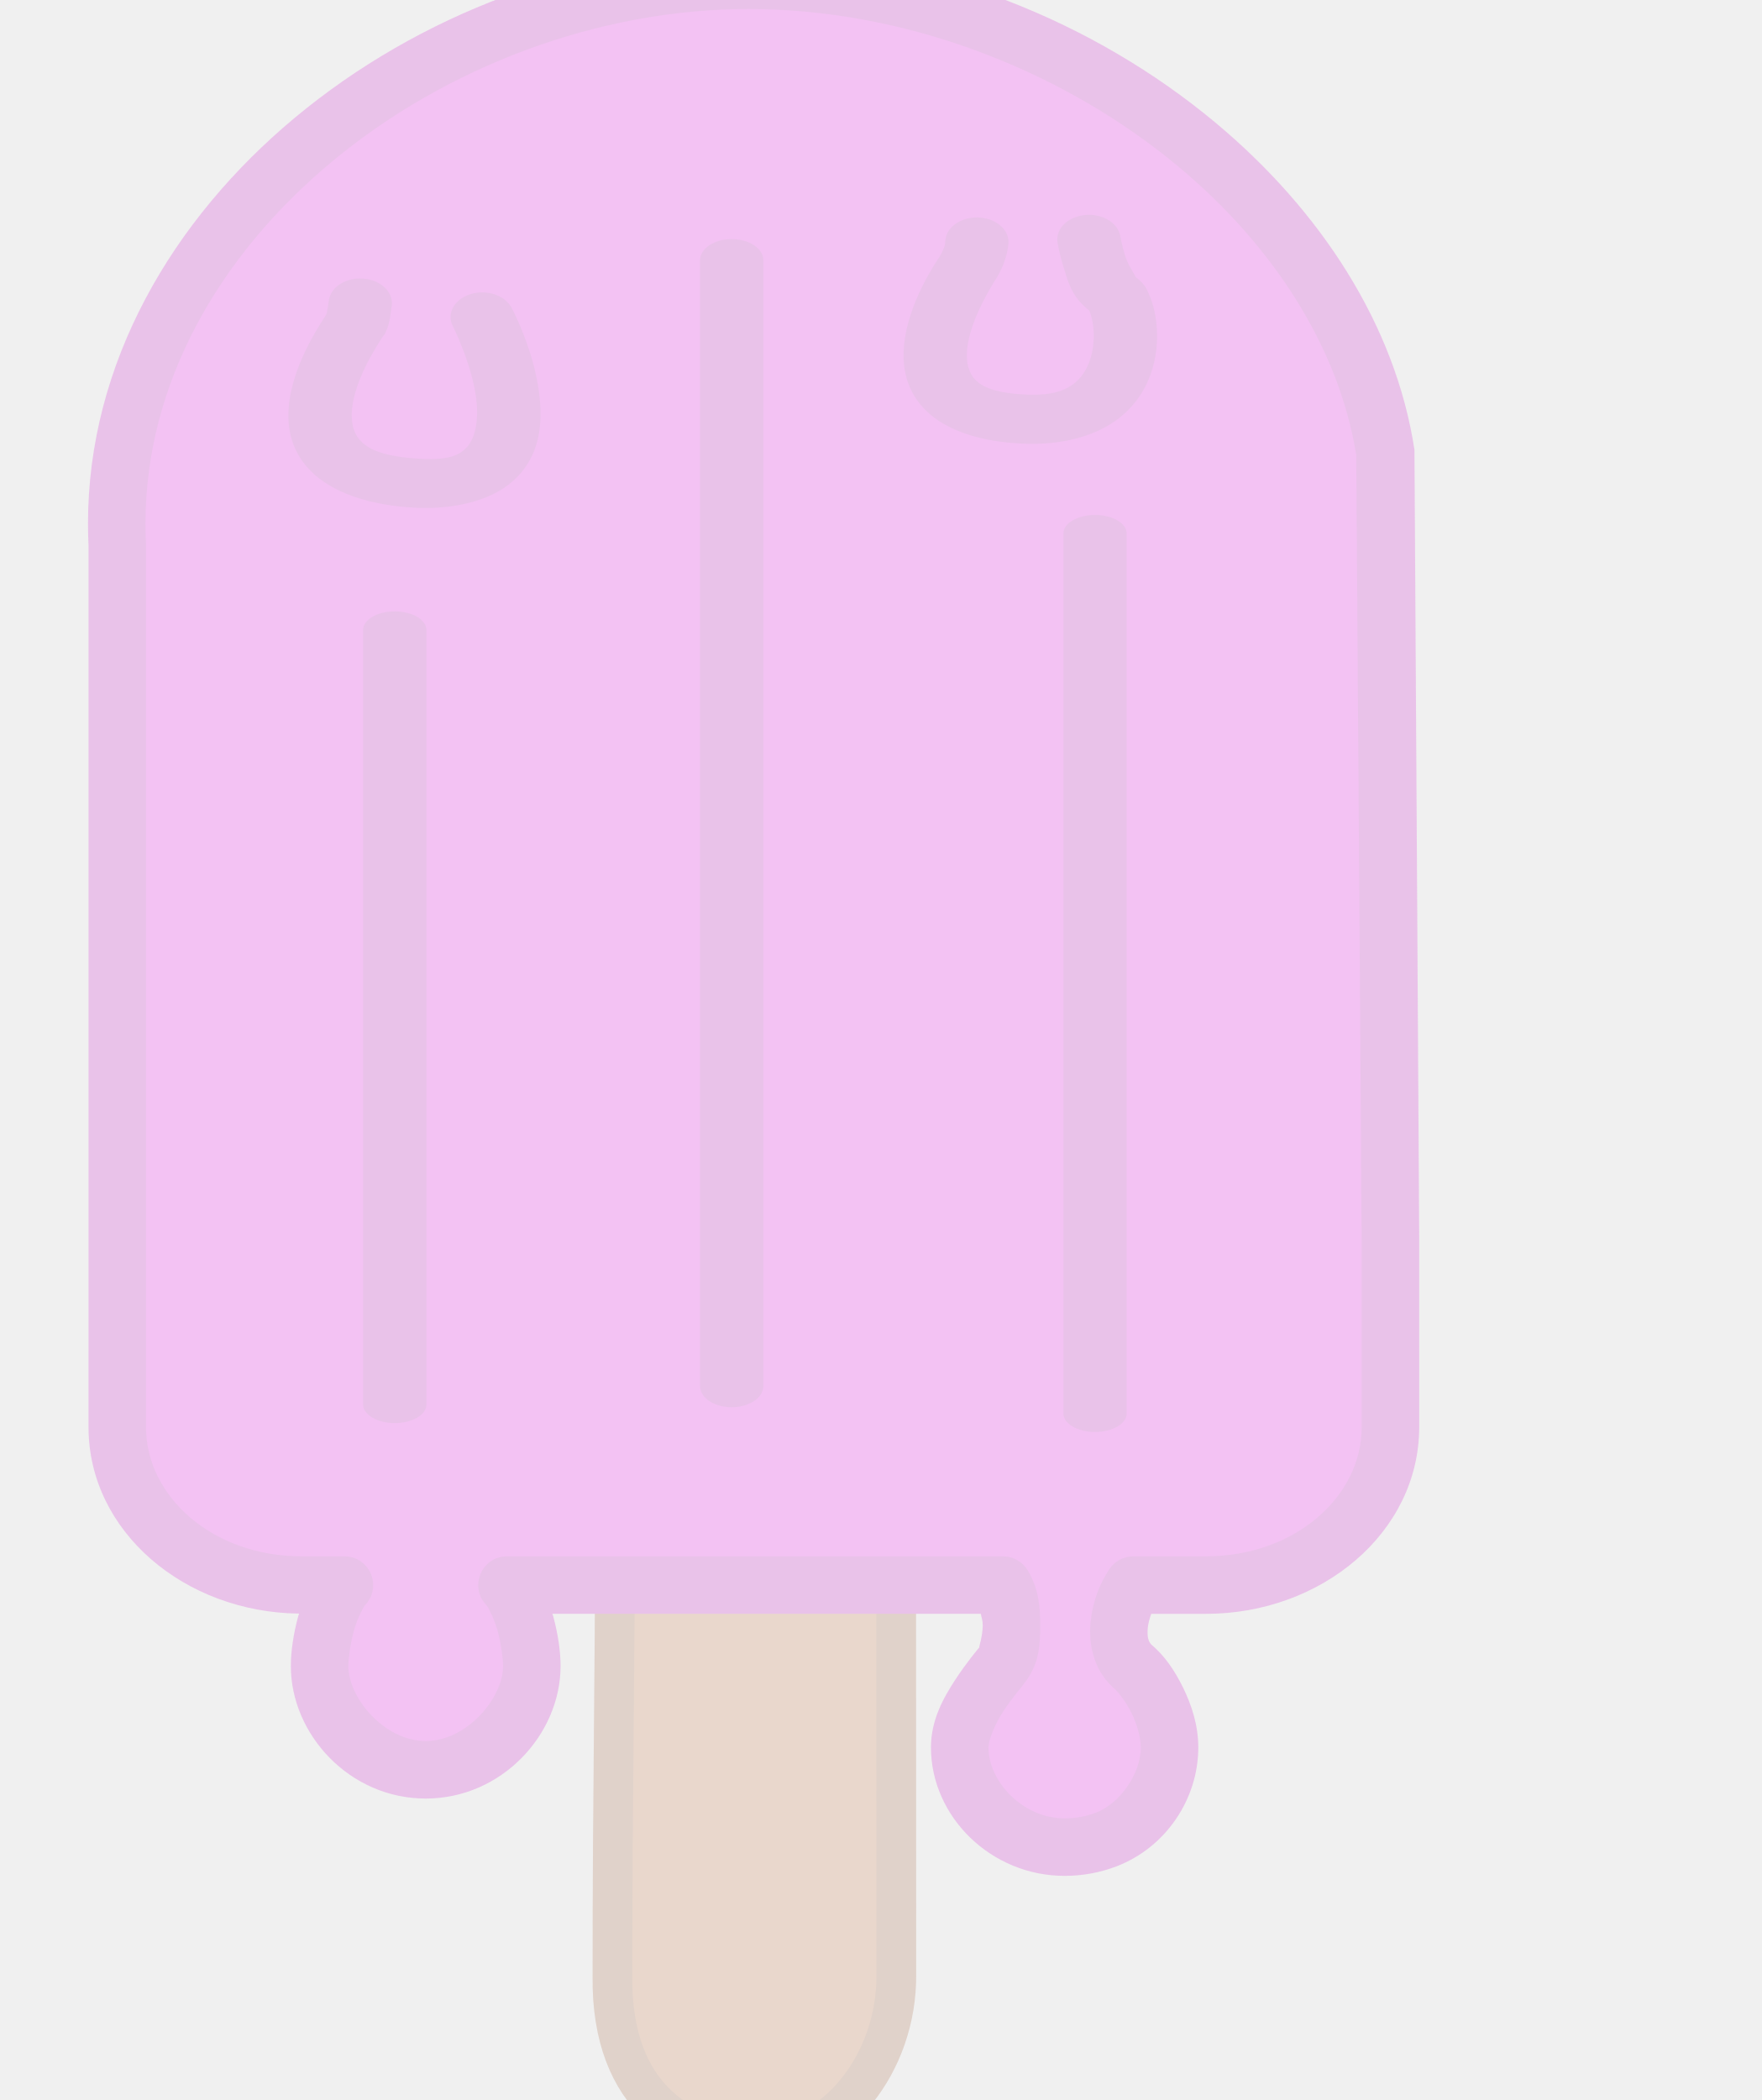
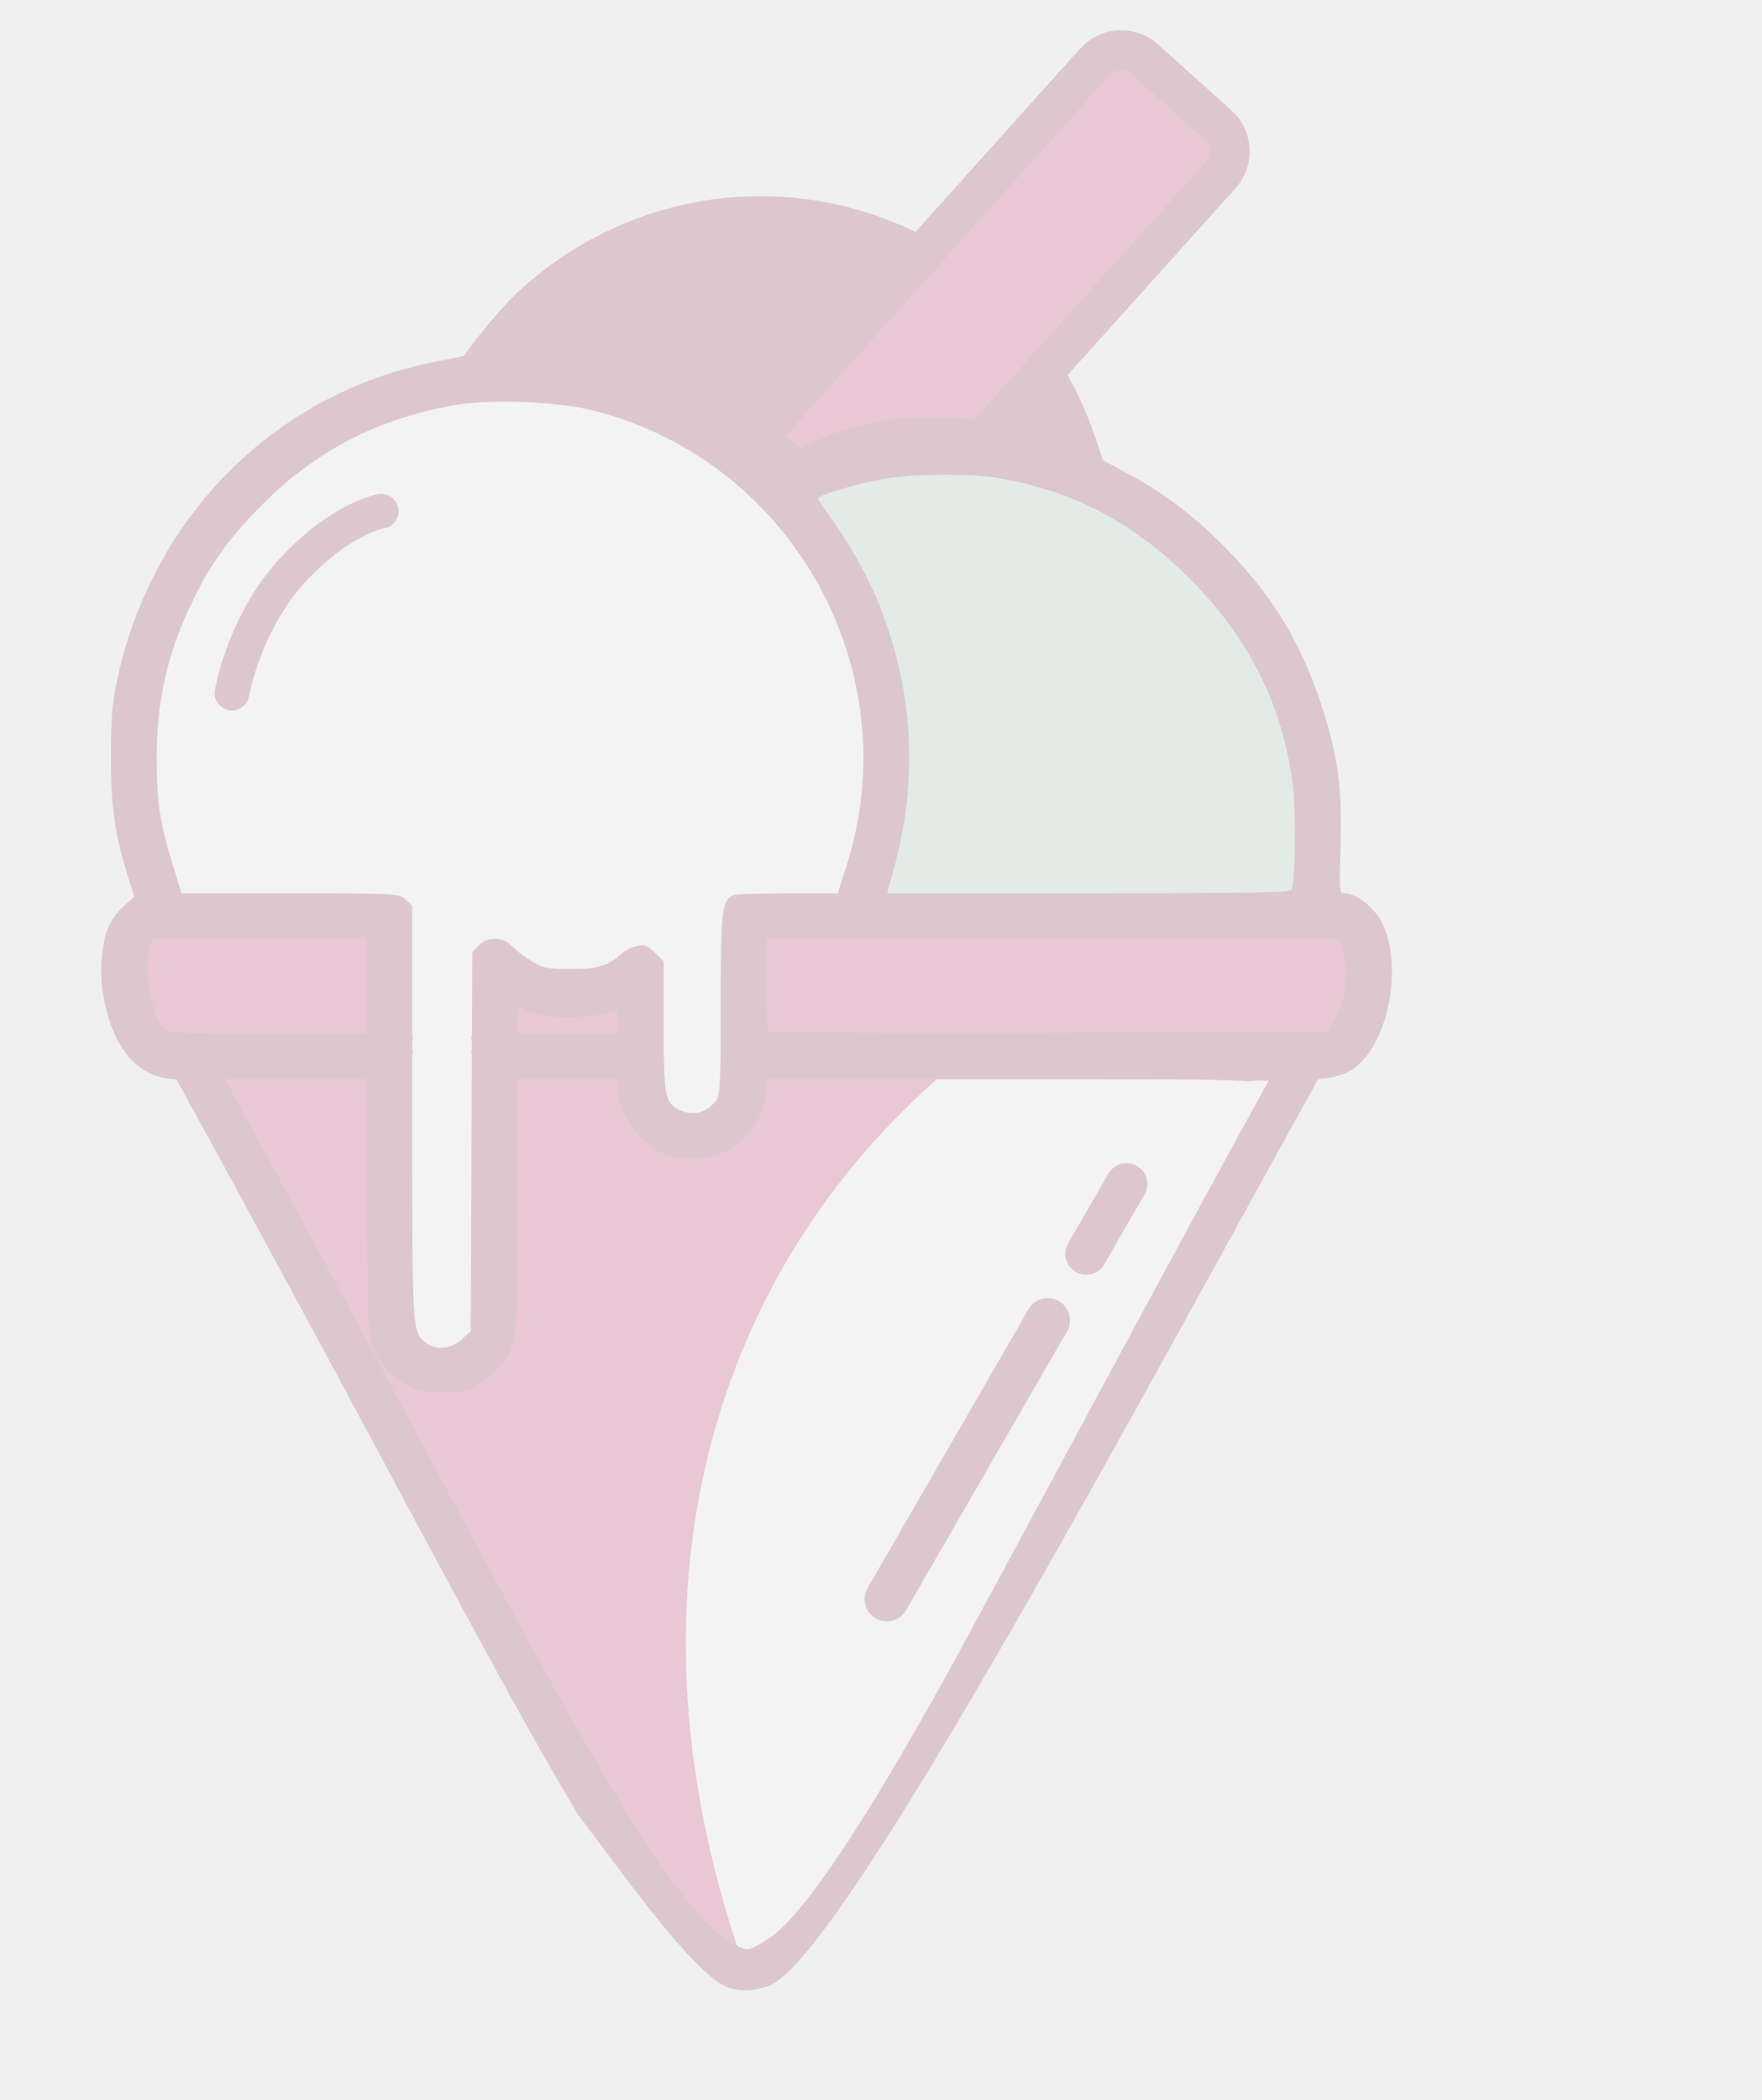
- <svg xmlns="http://www.w3.org/2000/svg" width="193" height="230" fill="none" version="1.1">
-   <style>.B{fill-rule:evenodd}.C{fill:#633001}.D{fill:#fedc90}.E{fill:#d1884f}</style>
-   <g opacity=".193">
-     <path d="m83.363 234.58c-8.12 0.098-16.438-4.638-16.273-18.116-0.021-19.457 0.372-40.034 0.302-59.567 0.497-0.021 2.033-0.027 4.501-0.027h21.837c2.468 0 4.435-2e-3 4.435-2e-3l0.019 59.38c0.097 9.691-6.701 18.235-14.821 18.333z" fill="#cb6c34" stop-color="#000000" stroke="#9d5329" stroke-linejoin="round" stroke-width="4.353" style="font-variation-settings:normal" />
-     <path d="m82.054-2.161c-34.846-0.022-69.265 26.693-69.265 59.502 0 0.817 0.02 1.634 0.058 2.45v96.507c0 0.15 0.002 0.299 6e-3 0.448 0 1.2e-4 -1.2e-5 0 0 0 0.005 0.149 0.011 0.297 0.02 0.445 0 1.2e-4 -1.2e-5 0 0 0 0.017 0.296 0.043 0.589 0.078 0.881 1.2e-5 1.1e-4 -1.2e-5 0 0 0 0.034 0.291 0.077 0.581 0.128 0.868 2.5e-5 1.1e-4 -2.4e-5 0 0 0 0.051 0.287 0.11 0.572 0.177 0.854 2.5e-5 1.2e-4 -2.3e-5 0 0 0 0.034 0.141 0.069 0.281 0.107 0.421 2.4e-5 1.1e-4 -3.6e-5 0 0 0 0.075 0.279 0.158 0.556 0.248 0.83 3.7e-5 1.1e-4 -2.3e-5 0 0 0 0.091 0.274 0.189 0.545 0.294 0.814 3.6e-5 1e-4 -3.6e-5 0 0 0 0.317 0.805 0.701 1.583 1.146 2.329 4.8e-5 9e-5 -4.8e-5 0 0 0 0.074 0.124 0.15 0.248 0.228 0.37 6e-5 8e-5 -3.6e-5 0 0 0 0.155 0.245 0.317 0.487 0.485 0.724 6e-5 8e-5 -4.9e-5 0 0 0 0.084 0.119 0.17 0.237 0.258 0.354 6e-5 1e-4 -6e-5 0 0 0 0.087 0.117 0.177 0.233 0.267 0.348 4.9e-5 8e-5 -5.9e-5 0 0 0 0.181 0.23 0.369 0.456 0.562 0.678 4.8e-5 7e-5 -6e-5 0 0 0 0.097 0.111 0.195 0.221 0.295 0.33 6e-5 6e-5 -6e-5 0 0 0 0.2 0.218 0.405 0.431 0.617 0.64 0.106 0.105 0.213 0.208 0.322 0.311 0.434 0.409 0.891 0.801 1.369 1.173 0.478 0.372 0.977 0.724 1.495 1.056 0.389 0.249 0.789 0.486 1.199 0.71 0.273 0.15 0.551 0.294 0.833 0.432 1.44e-4 6e-5 1.68e-4 0 3.47e-4 0 0.282 0.139 0.568 0.271 0.859 0.398 1.43e-4 4e-5 1.67e-4 0 3.35e-4 0 0.29 0.127 0.585 0.248 0.884 0.363 1.43e-4 4e-5 1.67e-4 0 3.35e-4 0 0.149 0.058 0.299 0.113 0.45 0.168 1.31e-4 7e-5 1.68e-4 0 3.35e-4 0 0.302 0.109 0.608 0.212 0.918 0.309 0.62 0.194 1.254 0.362 1.9 0.504 0.485 0.106 0.977 0.198 1.476 0.274 0.332 0.051 0.668 0.094 1.005 0.131 0.326 0.035 0.655 0.063 0.985 0.085 0.012 0 0.024 2e-3 0.036 2e-3 1.08e-4 0 1.68e-4 -3e-5 3.36e-4 0 0.514 0.033 1.034 0.05 1.559 0.05h4.672c-0.11 0.112-0.216 0.235-0.32 0.369-6e-5 6e-5 6e-5 0 0 0-0.103 0.134-0.204 0.277-0.301 0.43-6e-5 8e-5 4.8e-5 0 0 0-0.146 0.229-0.284 0.478-0.416 0.743-4.8e-5 1.1e-4 4.8e-5 0 0 0-0.394 0.794-0.722 1.729-0.981 2.685-0.057 0.212-0.112 0.426-0.162 0.639-2.4e-5 1.1e-4 2.4e-5 0 0 0-0.009 0.039-0.017 0.077-0.026 0.116-0.09 0.388-0.17 0.774-0.236 1.151-0.037 0.207-0.069 0.411-0.099 0.612-0.029 0.2-0.055 0.396-0.077 0.587-0.044 0.381-0.074 0.741-0.089 1.068-0.007 0.164-0.012 0.319-0.012 0.466 0 0.172 0.005 0.344 0.015 0.516 0.03 0.517 0.105 1.036 0.221 1.55 0.077 0.343 0.173 0.685 0.286 1.024 0.057 0.169 0.118 0.338 0.183 0.505 3.5e-5 1e-4 -3.6e-5 0 0 0 0.196 0.502 0.429 0.996 0.698 1.476 0.268 0.48 0.571 0.946 0.906 1.393 0.223 0.298 0.461 0.588 0.711 0.867 0.625 0.699 1.332 1.336 2.105 1.886 0.155 0.11 0.312 0.217 0.471 0.32 0.959 0.618 2.008 1.105 3.123 1.421 0.929 0.263 1.902 0.406 2.905 0.406 1.003 2e-5 1.976-0.143 2.905-0.406 0.186-0.053 0.37-0.11 0.552-0.172 0.364-0.124 0.72-0.266 1.068-0.425 0.174-0.08 0.346-0.163 0.515-0.251 0.339-0.175 0.668-0.367 0.988-0.573 8.4e-5 -5e-5 3.35e-4 5e-5 3.35e-4 0 0.479-0.309 0.936-0.651 1.366-1.02 0.287-0.246 0.562-0.505 0.825-0.774 0.394-0.404 0.761-0.832 1.096-1.279 6e-5 -5e-5 -4.8e-5 0 0 0 0.111-0.149 0.22-0.3 0.324-0.453 6e-5 -7e-5 -4.8e-5 0 0 0 0.104-0.153 0.205-0.308 0.302-0.464 6e-5 -8e-5 -4.8e-5 0 0 0 0.194-0.313 0.374-0.634 0.537-0.959 0.082-0.163 0.159-0.327 0.233-0.493 0.074-0.165 0.143-0.332 0.208-0.499 0.065-0.168 0.126-0.336 0.183-0.505 0.113-0.338 0.209-0.68 0.286-1.023 2.3e-5 -1.3e-4 -3.7e-5 0 0 0 0.039-0.172 0.073-0.344 0.102-0.516 0.059-0.345 0.099-0.69 0.119-1.035 0.009-0.172 0.015-0.344 0.015-0.516 0-0.292-0.015-0.622-0.045-0.979-0.028-0.336-0.07-0.697-0.124-1.073-0.032-0.222-0.067-0.449-0.108-0.68-0.256-1.45-0.686-3.039-1.275-4.321-0.084-0.183-0.172-0.36-0.263-0.529-0.045-0.085-0.091-0.167-0.138-0.248-0.188-0.323-0.389-0.612-0.602-0.859-0.053-0.061-0.107-0.121-0.162-0.177h54.331c0.08 0.131 0.155 0.273 0.225 0.424 0.035 0.075 0.068 0.153 0.1 0.233 6e-5 1.5e-4 0 0 0 0 0.064 0.159 0.123 0.327 0.177 0.502 3e-5 1e-4 -2e-5 0 0 0 0.027 0.087 0.053 0.177 0.077 0.267 4e-5 1.1e-4 -2e-5 0 0 0 0.024 0.091 0.047 0.183 0.069 0.277 3e-3 0.017 7e-3 0.034 0.011 0.051 0.054 0.239 0.098 0.487 0.136 0.741 4e-3 0.029 0.011 0.056 0.015 0.085 0 1.1e-4 -1e-5 0 0 0 0.085 0.603 0.124 1.236 0.122 1.862v0c-2e-3 0.626-0.048 1.243-0.133 1.815-2e-5 1.2e-4 1e-5 0 0 0-0.028 0.19-0.061 0.376-0.098 0.554-3e-5 9e-5 2e-5 0 0 0-0.018 0.089-0.038 0.177-0.059 0.263-3e-5 1.2e-4 2e-5 0 0 0-0.062 0.258-0.134 0.499-0.215 0.719-4e-5 1.5e-4 0 0 0 0-0.027 0.073-0.055 0.144-0.084 0.213-0.087 0.205-0.184 0.388-0.289 0.543-0.045 0.063-0.103 0.139-0.172 0.228-1.3e-4 1.5e-4 0 0 0 0-0.069 0.089-0.149 0.19-0.239 0.302-1.1e-4 1.2e-4 0 0 0 0-0.231 0.289-0.528 0.659-0.853 1.081-0.055 0.072-0.108 0.138-0.165 0.213-5e-5 8e-5 6e-5 0 0 0-0.131 0.172-0.265 0.352-0.402 0.54-6e-5 8e-5 6e-5 0 0 0-0.057 0.078-0.115 0.162-0.172 0.243-0.358 0.501-0.724 1.044-1.071 1.622-0.335 0.559-0.65 1.145-0.916 1.743-0.16 0.359-0.302 0.722-0.421 1.087-0.119 0.364-0.214 0.729-0.28 1.092-0.022 0.121-0.041 0.242-0.055 0.362-0.03 0.241-0.046 0.48-0.046 0.716 0 0.352 0.02 0.703 0.059 1.052 0.039 0.348 0.098 0.694 0.174 1.036 0.038 0.171 0.081 0.341 0.128 0.51 0.095 0.338 0.206 0.671 0.335 0.999 0.129 0.328 0.275 0.65 0.436 0.966 0.161 0.315 0.339 0.624 0.531 0.925 0.192 0.301 0.399 0.593 0.619 0.877 0.441 0.567 0.938 1.097 1.482 1.58 0.136 0.121 0.275 0.239 0.417 0.354 0.851 0.689 1.806 1.269 2.837 1.706 0.172 0.073 0.346 0.142 0.522 0.207 0.352 0.13 0.712 0.243 1.079 0.338 0.367 0.096 0.742 0.174 1.122 0.233 0.571 0.089 1.155 0.135 1.75 0.135 0.202 0 0.402-4e-3 0.601-0.014 0.199-0.01 0.397-0.023 0.594-0.041 1.178-0.108 2.303-0.374 3.349-0.774 0.511-0.196 1.003-0.434 1.472-0.71 0.117-0.069 0.234-0.14 0.348-0.214 0.344-0.221 0.674-0.462 0.99-0.721 0.211-0.173 0.415-0.353 0.613-0.541 0.198-0.188 0.388-0.383 0.572-0.584 6e-5 -8e-5 -5e-5 0 0 0 0.092-0.101 0.182-0.203 0.27-0.307 0.088-0.104 0.174-0.21 0.259-0.317 0.084-0.107 0.167-0.215 0.248-0.325 4e-5 -8e-5 -6e-5 0 0 0 0.081-0.11 0.159-0.221 0.236-0.333 6e-5 -7e-5 -4e-5 0 0 0 0.077-0.113 0.152-0.226 0.224-0.341 0.073-0.115 0.143-0.231 0.211-0.349 0.068-0.117 0.135-0.236 0.199-0.355 7e-5 -1e-4 -5e-5 0 0 0 0.064-0.119 0.126-0.24 0.186-0.361 0.12-0.243 0.231-0.49 0.333-0.74 0.051-0.125 0.099-0.25 0.146-0.377 0.093-0.253 0.176-0.508 0.249-0.765 0.037-0.129 0.071-0.258 0.103-0.387 0.063-0.259 0.117-0.52 0.16-0.782 0.021-0.131 0.041-0.262 0.057-0.393 0.049-0.394 0.074-0.789 0.074-1.183 0-0.969-0.179-1.982-0.478-2.971-0.033-0.11-0.068-0.219-0.104-0.328-0.072-0.219-0.15-0.435-0.233-0.65-0.083-0.215-0.17-0.427-0.262-0.636-0.276-0.628-0.591-1.228-0.927-1.781-0.112-0.184-0.227-0.363-0.343-0.536-0.116-0.173-0.234-0.34-0.353-0.5-0.356-0.48-0.722-0.9-1.081-1.238-0.119-0.113-0.238-0.216-0.355-0.31-0.306-0.291-0.555-0.613-0.755-0.959-0.05-0.086-0.097-0.174-0.141-0.263-0.131-0.268-0.236-0.547-0.316-0.835-0.053-0.192-0.096-0.388-0.128-0.586-0.032-0.199-0.055-0.4-0.068-0.603-0.02-0.305-0.019-0.613 0-0.922 0.013-0.206 0.033-0.412 0.061-0.617 0.042-0.308 0.1-0.614 0.172-0.915 0.048-0.2 0.102-0.398 0.161-0.593 0.118-0.389 0.257-0.765 0.41-1.119 0.23-0.531 0.492-1.013 0.765-1.419h7.961c0.525 0 1.045-0.017 1.559-0.05 0.343-0.022 0.683-0.052 1.021-0.088 0.338-0.036 0.673-0.08 1.006-0.131 0.499-0.076 0.991-0.167 1.476-0.274 0.647-0.142 1.281-0.31 1.9-0.504 0.929-0.29 1.827-0.637 2.686-1.036 0.43-0.199 0.85-0.412 1.26-0.636 0.41-0.225 0.81-0.462 1.199-0.71 0.518-0.332 1.017-0.684 1.495-1.056 0.478-0.372 0.935-0.763 1.37-1.173 0.109-0.102 0.215-0.206 0.321-0.311 1.163-1.15 2.151-2.434 2.929-3.822 0.142-0.252 0.276-0.508 0.404-0.767 0.382-0.777 0.701-1.583 0.949-2.414 1e-5 -1.1e-4 -4e-5 0 0 0 0.29-0.969 0.485-1.971 0.575-2.999 2e-5 -1.2e-4 0 0 0 0 0.039-0.441 0.059-0.886 0.059-1.335l-2e-3 -27.415-6e-3 -73.329c-0.333-29.838-33.288-56.797-68.593-57.684-0.553-0.014-1.107-0.021-1.66-0.022z" fill="#f0f" stop-color="#000000" style="font-variation-settings:normal" />
-     <path d="m82.055-5.312c-0.089 1.66e-4 -0.177 0.004-0.265 0.012-18.137 0.056-35.986 6.961-49.449 18.157-13.53 11.25-22.702 26.978-22.702 44.484 0 0.817 0.022 1.635 0.059 2.45v88.174l6.3-0.541v-87.633c-9.6e-5 -0.049-0.001-0.099-0.004-0.148-0.036-0.767-0.055-1.535-0.055-2.302 1.3e-5 -15.303 8.039-29.336 20.43-39.64 12.392-10.304 29.066-16.723 45.683-16.712 0.527 3.4065e-4 1.054 0.007 1.583 0.021 16.876 0.424 33.325 7.13 45.474 17.258 10.441 8.704 17.555 19.845 19.456 31.549l0.599 86.186 6.3-0.541-0.519-86.193c-2.075-13.677-10.299-26.25-21.803-35.841-13.238-11.036-30.919-18.253-49.348-18.716-0.578-0.015-1.158-0.023-1.737-0.023zm-1.901 31.495c-1.917-3.41e-4 -3.471 1.038-3.47 2.318v123.31c3.35e-4 1.28 1.554 2.317 3.47 2.317 1.915 0 3.468-1.037 3.468-2.317v-123.31c6.71e-4 -1.28-1.552-2.318-3.468-2.318zm39.159-2.657c-0.153-6.8e-4 -0.306 0.006-0.458 0.021-1.901 0.185-3.248 1.532-3.01 3.008 0 0 0.208 1.304 0.693 2.819 0.46 1.436 0.812 3.09 2.75 4.619 0.025 0.033 0.051 0.072 0.072 0.12 0.112 0.261 0.252 0.722 0.341 1.266 0.179 1.087 0.158 2.523-0.216 3.789-0.374 1.266-1.064 2.311-2.033 2.983-0.969 0.672-2.268 1.154-4.842 1.066-3.596-0.124-4.991-0.857-5.734-1.589-0.743-0.732-1.075-1.885-0.925-3.42 0.301-3.07 2.584-6.76 3.154-7.657 1.323-2.081 1.376-4.016 1.376-4.016 0.021-1.488-1.515-2.707-3.431-2.723-1.915-0.016-3.485 1.177-3.506 2.665 0 0 0.015 0.625-0.66 1.688-0.429 0.675-3.394 4.967-3.852 9.634-0.229 2.333 0.182 4.986 2.396 7.166 2.214 2.18 5.991 3.466 10.875 3.635 4.003 0.138 7.422-0.8 9.771-2.429 2.348-1.629 3.573-3.766 4.173-5.797 0.6-2.031 0.611-4.005 0.336-5.677-0.137-0.836-0.342-1.593-0.641-2.289-0.299-0.696-0.501-1.326-1.626-2.13 0.306 0.219-0.673-1.044-1.045-2.205-0.372-1.161-0.542-2.186-0.542-2.186-0.215-1.341-1.676-2.35-3.415-2.361zm-79.895 6.969c-1.775 0.02-3.245 1.077-3.406 2.45 0 0-0.043 0.351-0.108 0.76-0.058 0.361-0.166 0.736-0.134 0.689-0.088 0.135-0.208 0.319-0.36 0.557-0.328 0.512-0.769 1.224-1.233 2.073-0.928 1.697-1.969 3.935-2.398 6.388-0.429 2.454-0.264 5.264 1.816 7.703 2.08 2.439 5.946 4.051 11.129 4.449 5.272 0.404 9.606-0.891 11.944-3.325 2.337-2.435 2.684-5.372 2.504-8.06-0.359-5.376-3.138-10.481-3.138-10.481-0.724-1.377-2.748-2.038-4.521-1.476-1.774 0.562-2.625 2.136-1.901 3.514 0 0 2.361 4.67 2.631 8.724 0.135 2.027-0.331 3.717-1.139 4.559-0.808 0.842-1.952 1.472-5.698 1.185-3.835-0.294-5.257-1.159-6.028-2.062-0.771-0.904-1.021-2.301-0.724-4.003s1.122-3.569 1.907-5.004c0.392-0.718 0.77-1.329 1.06-1.783 0.145-0.227 0.266-0.413 0.367-0.568 0.101-0.155 0.058 0.115 0.379-0.674 0.315-0.775 0.339-1.228 0.42-1.736 0.081-0.508 0.132-0.937 0.132-0.937 0.174-1.482-1.232-2.793-3.14-2.928-0.098-0.007-0.195-0.01-0.293-0.011-0.023-1.7e-4 -0.046-1.7e-4 -0.07 0zm79.787 3.413c2e-3 -0.004 0.036 0.026 0.076 0.077-0.054-0.047-0.077-0.073-0.076-0.077zm36.258 101.55-6.3 0.541 2e-3 20.296c0 7.614-7.312 14.158-17.06 14.158h-7.96c-1.048 7e-5 -2.028 0.521-2.613 1.391-1.057 1.571-1.839 3.537-2.065 5.799-0.226 2.262 0.235 5.064 2.346 7.072 0.063 0.061 0.13 0.119 0.198 0.175 0.355 0.285 1.282 1.398 1.918 2.686 0.636 1.288 1.038 2.776 1.038 3.808-2e-5 2.777-2.186 6.098-4.926 7.147-1.035 0.396-2.187 0.621-3.416 0.621-4.601-3e-5 -8.343-4.044-8.343-7.768 4e-5 -0.761 0.659-2.461 1.619-3.942 0.96-1.481 1.863-2.444 2.589-3.463 0.013-0.018 0.025-0.036 0.038-0.055 1.333-1.959 1.415-3.817 1.424-5.865 0.01-2.048-0.17-4.107-1.394-6.102-0.573-0.934-1.589-1.503-2.685-1.503h-54.333c-2.79 0-4.202 3.36-2.25 5.354 0.109 0.112 0.839 1.41 1.227 2.846 0.388 1.435 0.591 3.076 0.591 3.814-7.1e-5 3.51-3.974 8.216-8.474 8.216-4.501-9e-5 -8.475-4.705-8.475-8.216 0-0.738 0.204-2.379 0.592-3.814 0.388-1.435 1.118-2.734 1.227-2.846 1.952-1.994 0.539-5.354-2.252-5.354h-4.672c-9.748 0-17.058-6.544-17.058-14.158v-8.874l-6.3 0.541v8.333c0 11.471 10.554 20.294 23.068 20.432-0.026 0.094-0.069 0.185-0.095 0.28-0.532 1.964-0.809 3.859-0.809 5.461 1.44e-4 7.485 6.435 14.515 14.773 14.516 8.339 1e-4 14.774-7.03 14.774-14.516 2.5e-5 -1.602-0.278-3.497-0.809-5.461-0.023-0.086-0.062-0.169-0.086-0.255h46.925c0.099 0.5 0.217 0.685 0.215 1.278-4e-3 1.202-0.47 2.467-0.365 2.385-0.111 0.129-1.47 1.745-2.672 3.599-1.256 1.937-2.634 4.348-2.634 7.37 5e-5 7.556 6.548 14.066 14.642 14.067 1.998 3e-5 3.917-0.367 5.67-1.037 5.436-2.081 8.973-7.394 8.973-13.029 1e-5 -2.412-0.727-4.648-1.69-6.598-0.927-1.877-2.02-3.465-3.453-4.668-0.316-0.323-0.488-0.851-0.388-1.849 0.048-0.483 0.2-1.02 0.376-1.517h5.994c12.643 0 23.36-8.895 23.36-20.456zm-35.511-79.059c-1.916 1.69e-4 -3.469 0.907-3.468 2.026v96.386c0 1.118 1.553 2.025 3.468 2.025 1.916 0 3.47-0.906 3.47-2.025v-96.386c0-1.119-1.553-2.027-3.47-2.026zm-76.706 10.561c-1.916-3.4e-4 -3.47 0.907-3.47 2.026v84.852c3.48e-4 1.119 1.554 2.026 3.47 2.025 1.915 0 3.468-0.907 3.468-2.025v-84.852c-9.5e-5 -1.119-1.553-2.025-3.468-2.026z" color="#000000" color-rendering="auto" dominant-baseline="auto" fill="#cd00cd" image-rendering="auto" shape-rendering="auto" solid-color="#000000" stop-color="#000000" style="font-feature-settings:normal;font-variant-alternates:normal;font-variant-caps:normal;font-variant-east-asian:normal;font-variant-ligatures:normal;font-variant-numeric:normal;font-variant-position:normal;font-variation-settings:normal;inline-size:0;isolation:auto;mix-blend-mode:normal;shape-margin:0;shape-padding:0;text-decoration-color:#000000;text-decoration-line:none;text-decoration-style:solid;text-indent:0;text-orientation:mixed;text-transform:none;white-space:normal" />
+ <svg xmlns="http://www.w3.org/2000/svg" width="193" height="230" fill="none" version="1.1" id="svg14">
+   <defs id="defs18">
+     <clipPath clipPathUnits="userSpaceOnUse" id="clipPath3201-4">
+       <rect style="opacity:1;fill:#ffffff;fill-opacity:1;stroke:none;stroke-width:3.203;stroke-linecap:round;stroke-linejoin:round;stroke-miterlimit:4;stroke-dasharray:none;stroke-opacity:1" id="rect3203-9" width="172.324" height="55.009" x="433.533" y="-103.587" transform="matrix(1,0,0.4662281,0.8846645,0,0)" />
+     </clipPath>
+     <clipPath clipPathUnits="userSpaceOnUse" id="clipPath3205-2">
+       <rect style="opacity:1;fill:#ffffff;fill-opacity:1;stroke:none;stroke-width:3.203;stroke-linecap:round;stroke-linejoin:round;stroke-miterlimit:4;stroke-dasharray:none;stroke-opacity:1" id="rect3207-06" width="172.324" height="55.009" x="433.533" y="-103.587" transform="matrix(1,0,0.4662281,0.8846645,0,0)" />
+     </clipPath>
+     <clipPath clipPathUnits="userSpaceOnUse" id="clipPath3201-8-3-6">
+       <rect style="opacity:1;fill:#ffffff;fill-opacity:1;stroke:none;stroke-width:3.203;stroke-linecap:round;stroke-linejoin:round;stroke-miterlimit:4;stroke-dasharray:none;stroke-opacity:1" id="rect3203-4-6-1" width="172.324" height="55.009" x="433.533" y="-103.587" transform="matrix(1,0,0.4662281,0.8846645,0,0)" />
+     </clipPath>
+     <clipPath clipPathUnits="userSpaceOnUse" id="clipPath3205-5-5-1">
+       <rect style="opacity:1;fill:#ffffff;fill-opacity:1;stroke:none;stroke-width:3.203;stroke-linecap:round;stroke-linejoin:round;stroke-miterlimit:4;stroke-dasharray:none;stroke-opacity:1" id="rect3207-0-6-5" width="172.324" height="55.009" x="433.533" y="-103.587" transform="matrix(1,0,0.4662281,0.8846645,0,0)" />
+     </clipPath>
+   </defs>
+   <style id="style4">.B{fill-rule:evenodd}.C{fill:#633001}.D{fill:#fedc90}.E{fill:#d1884f}</style>
+   <g id="g1129" transform="matrix(3.512472,0,0,3.512472,-27.83954,-129.8077)" style="opacity:0.179">
+     <path style="opacity:1;fill:#810331;fill-opacity:1;stroke:none;stroke-width:0.924;stroke-linecap:round;stroke-linejoin:round;stroke-miterlimit:4;stroke-dasharray:none;stroke-opacity:1" d="m 31.302,51.316 c -1.528,-1.138 -2.364,-1.623 -3.773,-2.192 -1.285,-0.518 -3.459,-1.009 -4.473,-1.01 -0.233,0 -0.443,-0.033 -0.468,-0.073 -0.061,-0.099 1.314,-1.398 2.084,-1.968 1.199,-0.889 2.864,-1.618 4.499,-1.968 1.102,-0.236 3.242,-0.257 4.318,-0.042 1.539,0.308 3.175,0.984 4.503,1.861 0.887,0.586 2.483,2.195 3.101,3.127 0.537,0.81 1.243,2.124 1.177,2.19 -0.023,0.023 -0.408,-0.03 -0.856,-0.118 -1.063,-0.21 -3.261,-0.288 -4.595,-0.165 -1.314,0.122 -2.042,0.276 -3.189,0.677 -0.516,0.18 -1.031,0.345 -1.146,0.367 -0.166,0.031 -0.408,-0.11 -1.182,-0.686 z" id="path3987-3-6-8" />
+     <path id="path3995-3-67-2-9" style="opacity:1;fill:#faf0df;fill-opacity:1;stroke:none;stroke-width:1.331;stroke-linecap:round;stroke-linejoin:round;stroke-miterlimit:4;stroke-dasharray:none;stroke-opacity:1" d="m 13.545,69.473 c 0.666,1.144 3.883,7.058 6.781,12.47 3.689,6.889 4.86,9.014 6.199,11.255 1.78,2.978 2.951,4.428 4.034,4.999 0.276,0.146 0.563,0.264 0.638,0.264 0.213,0 0.931,-0.37 1.298,-0.667 1.223,-0.994 2.867,-3.464 5.634,-8.463 0.338,-0.611 2.242,-4.133 4.231,-7.829 3.375,-6.27 5.973,-11.043 6.488,-11.916 0.026,-0.044 0.043,-0.077 0.063,-0.113 z" />
+     <path id="path3995-3-7-5-6-7" style="opacity:1;fill:#ffffff;fill-opacity:1;stroke:none;stroke-width:1.331;stroke-linecap:round;stroke-linejoin:round;stroke-miterlimit:4;stroke-dasharray:none;stroke-opacity:1" d="m 13.545,69.473 c 0.666,1.144 3.883,7.058 6.781,12.47 3.689,6.889 4.86,9.014 6.199,11.255 1.78,2.978 2.951,4.428 4.034,4.999 0.276,0.146 0.563,0.264 0.638,0.264 0.213,0 0.931,-0.37 1.298,-0.668 1.223,-0.994 2.867,-3.464 5.634,-8.463 0.338,-0.611 2.242,-4.133 4.231,-7.829 3.375,-6.27 5.973,-11.043 6.488,-11.916 0.026,-0.044 0.043,-0.077 0.063,-0.113 z" />
+     <path id="path3995-3-6-3-1-3" style="opacity:1;fill:#ca054d;fill-opacity:1;stroke:none;stroke-width:1.331;stroke-linecap:round;stroke-linejoin:round;stroke-miterlimit:4;stroke-dasharray:none;stroke-opacity:1" d="m 42.719,38.874 c -0.297,-0.013 -0.598,0.103 -0.813,0.343 l -10.002,11.132 c 0.763,0.522 1.247,0.941 1.247,0.941 0,0 1.732,-0.981 3.648,-1.003 0.592,-0.007 1.217,0.027 1.798,0.077 l 7.019,-7.812 c 0.383,-0.426 0.348,-1.077 -0.078,-1.46 l -2.172,-1.951 c -0.186,-0.168 -0.416,-0.255 -0.648,-0.265 z m -30.537,27.168 -0.076,0.2 c -0.113,0.298 -0.089,1.327 0.044,1.893 0.155,0.658 0.402,1.089 0.654,1.144 0.109,0.024 0.233,0.055 0.276,0.069 v 0 c 0.043,0.014 1.591,0.029 3.44,0.032 l 3.363,0.006 v -1.672 -1.672 H 16.032 Z m 19.054,0.138 v 0.803 c 0,0.442 0.021,1.115 0.046,1.497 l 0.046,0.694 0.792,0.023 c 1.658,0.047 10.372,0.051 14.004,0.006 l 3.791,-0.047 0.237,-0.47 c 0.214,-0.424 0.24,-0.544 0.267,-1.222 0.023,-0.572 0.004,-0.815 -0.081,-1.017 L 50.227,66.179 h -9.497 z m -7.103,2.069 c -0.242,0.016 -0.286,0.253 -0.286,0.651 v 0.303 l 1.796,0.076 1.758,-0.076 v -0.356 -0.356 l -0.25,-0.093 c -0.132,-0.049 -0.423,0.037 -0.997,0.06 -0.901,0.037 -1.351,-0.027 -1.732,-0.156 -0.094,-0.032 -0.172,-0.049 -0.239,-0.052 -0.018,-0.001 -0.035,-0.001 -0.051,0 z m 17.821,1.159 c -0.489,0.002 -0.973,0.021 -1.443,0.065 h 3.332 c -0.62,-0.04 -1.258,-0.067 -1.89,-0.065 z m 1.89,0.065 c 2.523,0.164 4.746,0.552 5.004,0.113 0.026,-0.044 0.043,-0.077 0.063,-0.113 z m -3.332,0 H 13.545 c 0.666,1.144 3.883,7.058 6.781,12.47 3.689,6.889 4.86,9.014 6.199,11.255 1.78,2.978 2.951,4.428 4.034,4.999 0.276,0.146 0.563,0.264 0.638,0.264 -4.11,-11.475 -1.201,-21.494 5.87,-27.788 0.824,-0.733 2.068,-1.072 3.443,-1.201 z" />
+     <g id="g4003-9-2-1" transform="matrix(0.06686431,0,0,0.06686431,-407.5523,253.9269)" style="opacity:1;fill:#810331;fill-opacity:1;stroke:none;stroke-opacity:1">
+       <path style="color:#000000;font-style:normal;font-variant:normal;font-weight:normal;font-stretch:normal;font-size:medium;line-height:normal;font-family:sans-serif;font-variant-ligatures:normal;font-variant-position:normal;font-variant-caps:normal;font-variant-numeric:normal;font-variant-alternates:normal;font-variant-east-asian:normal;font-feature-settings:normal;font-variation-settings:normal;text-indent:0;text-align:start;text-decoration:none;text-decoration-line:none;text-decoration-style:solid;text-decoration-color:#000000;letter-spacing:normal;word-spacing:normal;text-transform:none;writing-mode:lr-tb;direction:ltr;text-orientation:mixed;dominant-baseline:auto;baseline-shift:baseline;text-anchor:start;white-space:normal;shape-padding:0;shape-margin:0;inline-size:0;clip-rule:nonzero;display:inline;overflow:visible;visibility:visible;isolation:auto;mix-blend-mode:normal;color-interpolation:sRGB;color-interpolation-filters:linearRGB;solid-color:#000000;solid-opacity:1;vector-effect:none;fill:#a4d4b4;fill-opacity:1;fill-rule:nonzero;stroke:none;stroke-width:11.822;stroke-linecap:round;stroke-linejoin:round;stroke-miterlimit:4;stroke-dasharray:none;stroke-dashoffset:0;stroke-opacity:1;color-rendering:auto;image-rendering:auto;shape-rendering:auto;text-rendering:auto;enable-background:accumulate;stop-color:#000000;stop-opacity:1" d="m 6628.346,-2837.649 c 5.475,-21.395 6.979,-35.072 6.383,-58.062 -0.37,-14.287 -1.13,-22.89 -2.724,-30.856 -6.181,-30.876 -17.679,-57.202 -35.952,-82.315 -5.84,-8.026 -5.954,-7.857 7.955,-11.78 17.364,-4.897 27.851,-6.227 48.737,-6.181 21.985,0.049 32.793,1.728 51.591,8.019 47.452,15.878 90.156,57.687 107.799,105.539 1.693,4.593 4.397,13.944 6.008,20.782 2.799,11.879 2.93,13.604 2.96,38.796 0.024,20.527 -0.269,26.55 -1.324,27.203 -2.021,1.25 -59.121,2.215 -131.066,2.215 h -63.786 z" id="path4005-1-0-2" />
+     </g>
+     <g id="g3997-2-2-9" transform="matrix(0.0718153,0,0,0.0718153,-439.4947,267.6959)" style="opacity:1;fill:#93bedf;fill-opacity:1;stroke:none;stroke-opacity:1">
+       <path style="color:#000000;font-style:normal;font-variant:normal;font-weight:normal;font-stretch:normal;font-size:medium;line-height:normal;font-family:sans-serif;font-variant-ligatures:normal;font-variant-position:normal;font-variant-caps:normal;font-variant-numeric:normal;font-variant-alternates:normal;font-variant-east-asian:normal;font-feature-settings:normal;font-variation-settings:normal;text-indent:0;text-align:start;text-decoration:none;text-decoration-line:none;text-decoration-style:solid;text-decoration-color:#000000;letter-spacing:normal;word-spacing:normal;text-transform:none;writing-mode:lr-tb;direction:ltr;text-orientation:mixed;dominant-baseline:auto;baseline-shift:baseline;text-anchor:start;white-space:normal;shape-padding:0;shape-margin:0;inline-size:0;clip-rule:nonzero;display:inline;overflow:visible;visibility:visible;isolation:auto;mix-blend-mode:normal;color-interpolation:sRGB;color-interpolation-filters:linearRGB;solid-color:#000000;solid-opacity:1;vector-effect:none;fill:#ffffff;fill-opacity:1;fill-rule:nonzero;stroke:none;stroke-width:32.07;stroke-linecap:round;stroke-linejoin:round;stroke-miterlimit:4;stroke-dasharray:none;stroke-dashoffset:0;stroke-opacity:1;color-rendering:auto;image-rendering:auto;shape-rendering:auto;text-rendering:auto;enable-background:accumulate;stop-color:#000000;stop-opacity:1" d="m 6412.888,-2622.094 c -3.87,-3.87 -4.445,-17.146 -4.445,-102.672 0,-72.628 -10.345,-86.264 -12.854,-88.773 -2.391,-2.391 -9.384,3.531 -44.71,-4.463 l -48.911,3.061 -7.732,-33.1 c -5.556,-23.786 -5.986,-66.462 -0.071,-86.587 7.927,-26.971 23.888,-53.757 43.77,-73.458 63.086,-62.51 159.194,-64.273 222.818,-4.09 21.046,19.908 34.446,40.288 45.088,68.573 9.265,24.624 10.558,71.933 2.664,97.451 l -4.998,16.158 -11.332,11.783 -39.131,1.571 -3.515,20.798 c -2.986,17.665 -1.917,39.821 -2.121,48.736 -0.346,15.053 -0.908,16.344 -7.883,18.095 -12.286,3.084 -27.097,5.686 -27.097,-28.707 0,-31.023 4.307,-37.504 -5.793,-37.504 -2.855,0 -6.55,5.727 -10.324,8.2 -10.441,6.841 -29.23,3.931 -39.426,-3.608 -5.119,-3.784 -6.619,-8.252 -11.229,-7.72 -7.309,0.843 -5.488,1.124 -6.681,11.029 -1.307,10.854 -0.785,49.796 -0.045,88.758 1.27,66.885 1.93,73.697 -6.999,76.955 -6.419,2.342 -14.133,-0.488 -19.043,-0.488 z" id="path3999-7-3-3" />
+     </g>
+     <path id="path3981-9-5-1" style="fill:#810331;fill-opacity:1;stroke-width:0.089" d="m 42.963,37.9 c -0.493,-0.021 -0.994,0.175 -1.347,0.568 l -5.141,5.722 c -1.517,-0.742 -3.167,-1.116 -4.821,-1.117 v 1.12e-4 c -2.702,-0.001 -5.415,0.989 -7.572,2.986 -0.465,0.431 -1.33,1.456 -1.673,1.983 -0.012,0.019 -0.351,0.092 -0.753,0.161 -0.402,0.069 -1.115,0.249 -1.584,0.399 -4.311,1.381 -7.517,4.987 -8.492,9.551 -0.156,0.73 -0.194,1.206 -0.194,2.424 0,1.577 0.12,2.401 0.552,3.775 l 0.178,0.566 -0.32,0.281 c -0.176,0.155 -0.392,0.443 -0.479,0.64 -0.224,0.506 -0.299,1.421 -0.175,2.132 0.295,1.695 1.1,2.625 2.277,2.632 0.067,0.12 0.113,0.2 0.188,0.336 0.42,0.759 0.984,1.789 1.634,2.984 1.301,2.39 2.951,5.442 4.499,8.333 3.69,6.891 4.867,9.029 6.214,11.282 1.509,2.007 3.252,4.438 4.357,5.218 0.48,0.339 1.11,0.324 1.65,0.092 2.333,-1.005 11.77,-18.7 17.077,-28.245 l 0.122,-0.012 c 0.746,-0.075 1.145,-0.314 1.53,-0.916 0.79,-1.236 0.871,-3.294 0.165,-4.22 -0.269,-0.353 -0.71,-0.643 -0.977,-0.644 -0.185,-1.12e-4 -0.187,-0.022 -0.144,-1.503 0.052,-1.808 -0.089,-2.84 -0.604,-4.392 -0.63,-1.902 -1.486,-3.322 -2.872,-4.764 -0.992,-1.032 -1.937,-1.761 -3.113,-2.401 L 42.322,51.305 42.079,50.581 C 41.855,49.912 41.566,49.265 41.221,48.653 l 5.241,-5.833 c 0.627,-0.698 0.569,-1.792 -0.129,-2.419 l -2.296,-2.063 c -0.305,-0.274 -0.689,-0.422 -1.072,-0.438 z m -0.052,1.239 c 0.106,0.004 0.207,0.042 0.296,0.122 l 2.296,2.063 c 0.203,0.182 0.218,0.465 0.036,0.668 l -5.013,5.58 -0.996,1.109 -1.216,1.353 c -0.538,-0.04 -1.093,-0.077 -1.641,-0.07 -1.884,0.022 -3.295,0.718 -3.768,0.966 -0.086,-0.071 -0.291,-0.217 -0.487,-0.367 l 4.17,-4.641 0.996,-1.109 4.956,-5.515 c 0.102,-0.114 0.236,-0.164 0.373,-0.158 z m -11.241,5.376 c 1.283,0.01 2.566,0.283 3.779,0.816 l -4.406,4.903 c -0.02,0.023 -0.039,0.046 -0.055,0.072 -1.489,-1.061 -3.049,-1.73 -4.817,-2.072 -0.52,-0.1 -1.164,-0.182 -1.431,-0.182 -0.267,0 -0.486,-0.033 -0.486,-0.074 0,-0.14 1.383,-1.411 1.95,-1.794 1.674,-1.128 3.57,-1.684 5.466,-1.669 z m -8.044,4.966 v 0 c 1.023,-0.003 2.143,0.101 2.885,0.296 6.17,1.615 9.755,8.125 7.813,14.187 l -0.272,0.848 h -1.549 c -0.852,0 -1.614,0.025 -1.693,0.055 -0.371,0.142 -0.404,0.426 -0.407,3.395 0,0.423 -0.004,0.702 -0.004,1.011 v 0 0.531 c -0.012,1.153 -0.047,1.356 -0.15,1.483 -0.316,0.39 -0.737,0.485 -1.166,0.263 C 28.726,71.366 28.645,71.172 28.628,69.805 h -0.004 v -0.531 c 0,-0.11 0,-0.204 0,-0.326 V 66.938 L 28.353,66.667 c -0.226,-0.227 -0.317,-0.262 -0.553,-0.215 -0.155,0.031 -0.364,0.131 -0.464,0.223 -0.427,0.389 -0.78,0.499 -1.609,0.499 -0.709,1.09e-4 -0.849,-0.027 -1.204,-0.236 -0.221,-0.13 -0.498,-0.341 -0.617,-0.468 -0.286,-0.306 -0.785,-0.319 -1.059,-0.027 l -0.192,0.204 -0.011,2.624 h -0.04 c 0.021,0 0.038,0.118 0.038,0.265 0,0.147 -0.017,0.265 -0.038,0.265 h 0.038 l -0.011,2.755 -0.024,5.91 -0.291,0.26 c -0.334,0.299 -0.754,0.343 -1.08,0.115 -0.461,-0.323 -0.456,-0.255 -0.456,-7.191 v -1.849 h 0.038 c -0.021,0 -0.038,-0.118 -0.038,-0.265 0,-0.147 0.017,-0.265 0.038,-0.265 h -0.038 v -4.072 l -0.206,-0.194 c -0.204,-0.192 -0.239,-0.194 -3.596,-0.194 H 13.587 L 13.307,63.899 c -0.392,-1.28 -0.488,-1.901 -0.493,-3.232 -0.008,-1.803 0.311,-3.263 1.058,-4.843 0.559,-1.183 1.119,-1.986 2.066,-2.965 1.713,-1.771 3.616,-2.793 6.055,-3.252 0.442,-0.083 1.021,-0.124 1.634,-0.126 z M 40.19,49.8 c 0.212,0.397 0.379,0.748 0.379,0.823 0,0.043 -0.351,-0.001 -0.78,-0.098 -0.071,-0.016 -0.14,-0.031 -0.21,-0.044 z m -2.981,1.961 c 0.721,-0.009 1.448,0.028 1.933,0.115 2.339,0.418 4.226,1.433 5.973,3.211 1.79,1.823 2.802,3.864 3.127,6.309 0.107,0.801 0.079,3.117 -0.04,3.309 -0.051,0.083 -1.531,0.108 -6.338,0.108 h -6.272 l 0.213,-0.776 C 36.589,61.193 36.404,58.331 35.262,55.608 34.917,54.785 34.275,53.671 33.751,52.984 33.578,52.758 33.437,52.54 33.437,52.5 c 0,-0.093 0.9,-0.371 1.872,-0.577 0.463,-0.098 1.179,-0.154 1.901,-0.163 z m -17.405,0.596 a 0.54,0.54 0 0 0 -0.081,0.008 c 0,0 -0.422,0.078 -0.986,0.367 -0.564,0.289 -1.316,0.797 -2.11,1.668 -1.631,1.789 -1.999,4.079 -1.999,4.079 a 0.54,0.54 0 0 0 0.443,0.622 0.54,0.54 0 0 0 0.622,-0.443 c 0,0 0.359,-2.024 1.732,-3.53 0.707,-0.776 1.35,-1.202 1.805,-1.435 0.455,-0.233 0.676,-0.265 0.676,-0.265 a 0.54,0.54 0 0 0 0.441,-0.624 0.54,0.54 0 0 0 -0.543,-0.448 z m -7.137,13.882 h 3.342 3.342 v 1.471 1.471 h -3.072 c -3.033,0 -3.075,-0.003 -3.252,-0.192 -0.389,-0.418 -0.625,-1.799 -0.428,-2.505 z m 19.164,0 h 8.912 8.912 l 0.115,0.2 c 0.069,0.121 0.112,0.487 0.108,0.926 -0.005,0.616 -0.046,0.805 -0.268,1.248 l -0.261,0.522 -8.699,0.023 c -4.785,0.012 -8.726,-0.004 -8.759,-0.037 -0.033,-0.033 -0.06,-0.695 -0.06,-1.471 z M 24.146,68.393 c 0.039,-0.006 0.099,0.022 0.193,0.072 0.506,0.271 1.792,0.29 2.657,0.04 0.185,-0.054 0.201,-0.029 0.201,0.309 v 0.367 h -1.56 -1.56 v -0.401 c 0,-0.269 0.006,-0.376 0.071,-0.387 z m -9.205,2.214 h 0.424 1.989 1.989 l 0.027,4.034 c 0.024,3.578 0.044,4.071 0.179,4.358 0.223,0.476 0.57,0.852 1.037,1.127 0.358,0.21 0.511,0.244 1.127,0.244 0.617,0 0.769,-0.033 1.13,-0.245 0.229,-0.135 0.541,-0.396 0.693,-0.58 0.519,-0.627 0.539,-0.819 0.539,-5.076 v -3.862 h 1.56 1.56 v 0.334 c 0,0.8 0.832,1.844 1.646,2.072 0.494,0.138 1.232,0.084 1.665,-0.123 0.731,-0.349 1.324,-1.215 1.324,-1.934 v -0.349 h 7.632 c 5.244,0 6.939,0.01 7.414,0.069 l 0.165,-0.024 h 0.453 c -0.996,1.791 -3.014,5.502 -5.723,10.535 -1.989,3.695 -3.901,7.234 -4.226,7.823 -2.758,4.982 -4.441,7.43 -5.472,8.268 -0.122,0.099 -0.373,0.258 -0.591,0.37 -0.234,0.162 -0.396,0.075 -0.615,-0.039 -0.847,-0.446 -2.009,-1.803 -3.772,-4.752 -1.332,-2.228 -2.496,-4.34 -6.184,-11.228 -1.549,-2.893 -3.2,-5.948 -4.503,-8.341 -0.584,-1.072 -1.064,-1.947 -1.468,-2.68 z m 28.103,2.619 a 0.65,0.65 0 0 0 -0.549,0.325 l -1.257,2.177 a 0.65,0.65 0 0 0 0.238,0.888 0.65,0.65 0 0 0 0.888,-0.238 l 1.257,-2.177 a 0.65,0.65 0 0 0 -0.238,-0.888 0.65,0.65 0 0 0 -0.339,-0.087 z m -2.444,4.207 a 0.692,0.692 0 0 0 -0.596,0.346 l -5.021,8.696 a 0.692,0.692 0 0 0 0.253,0.946 0.692,0.692 0 0 0 0.946,-0.253 l 5.021,-8.697 a 0.692,0.692 0 0 0 -0.254,-0.946 0.692,0.692 0 0 0 -0.349,-0.093 z" />
+     <g id="g983-9" style="opacity:1" transform="matrix(0.4275765,0,0,0.4275765,-158.8745,21.37328)">
+       <path style="color:#000000;font-style:normal;font-variant:normal;font-weight:normal;font-stretch:normal;font-size:medium;line-height:normal;font-family:sans-serif;font-variant-ligatures:normal;font-variant-position:normal;font-variant-caps:normal;font-variant-numeric:normal;font-variant-alternates:normal;font-variant-east-asian:normal;font-feature-settings:normal;font-variation-settings:normal;text-indent:0;text-align:start;text-decoration:none;text-decoration-line:none;text-decoration-style:solid;text-decoration-color:#000000;letter-spacing:normal;word-spacing:normal;text-transform:none;writing-mode:lr-tb;direction:ltr;text-orientation:mixed;dominant-baseline:auto;baseline-shift:baseline;text-anchor:start;white-space:normal;shape-padding:0;shape-margin:0;inline-size:0;clip-rule:nonzero;display:inline;overflow:visible;visibility:visible;isolation:auto;mix-blend-mode:normal;color-interpolation:sRGB;color-interpolation-filters:linearRGB;solid-color:#000000;solid-opacity:1;vector-effect:none;fill:#b650a0;fill-opacity:1;fill-rule:nonzero;stroke:none;stroke-width:3.041;stroke-linecap:round;stroke-linejoin:miter;stroke-miterlimit:4;stroke-dasharray:none;stroke-dashoffset:0;stroke-opacity:1;color-rendering:auto;image-rendering:auto;shape-rendering:auto;text-rendering:auto;enable-background:accumulate;stop-color:#000000;stop-opacity:1" d="m 472.273,122.791 -2.939,5.091" id="path985-4" />
+     </g>
+     <g id="g989-7" style="opacity:1" transform="matrix(0.4275765,0,0,0.4275765,-158.8745,21.37328)">
+       <path style="color:#000000;font-style:normal;font-variant:normal;font-weight:normal;font-stretch:normal;font-size:medium;line-height:normal;font-family:sans-serif;font-variant-ligatures:normal;font-variant-position:normal;font-variant-caps:normal;font-variant-numeric:normal;font-variant-alternates:normal;font-variant-east-asian:normal;font-feature-settings:normal;font-variation-settings:normal;text-indent:0;text-align:start;text-decoration:none;text-decoration-line:none;text-decoration-style:solid;text-decoration-color:#000000;letter-spacing:normal;word-spacing:normal;text-transform:none;writing-mode:lr-tb;direction:ltr;text-orientation:mixed;dominant-baseline:auto;baseline-shift:baseline;text-anchor:start;white-space:normal;shape-padding:0;shape-margin:0;inline-size:0;clip-rule:nonzero;display:inline;overflow:visible;visibility:visible;isolation:auto;mix-blend-mode:normal;color-interpolation:sRGB;color-interpolation-filters:linearRGB;solid-color:#000000;solid-opacity:1;vector-effect:none;fill:#b650a0;fill-opacity:1;fill-rule:nonzero;stroke:none;stroke-width:3.239;stroke-linecap:round;stroke-linejoin:miter;stroke-miterlimit:4;stroke-dasharray:none;stroke-dashoffset:0;stroke-opacity:1;color-rendering:auto;image-rendering:auto;shape-rendering:auto;text-rendering:auto;enable-background:accumulate;stop-color:#000000;stop-opacity:1" d="m 466.531,132.729 -11.743,20.339" id="path991-8" />
+     </g>
  </g>
</svg>
